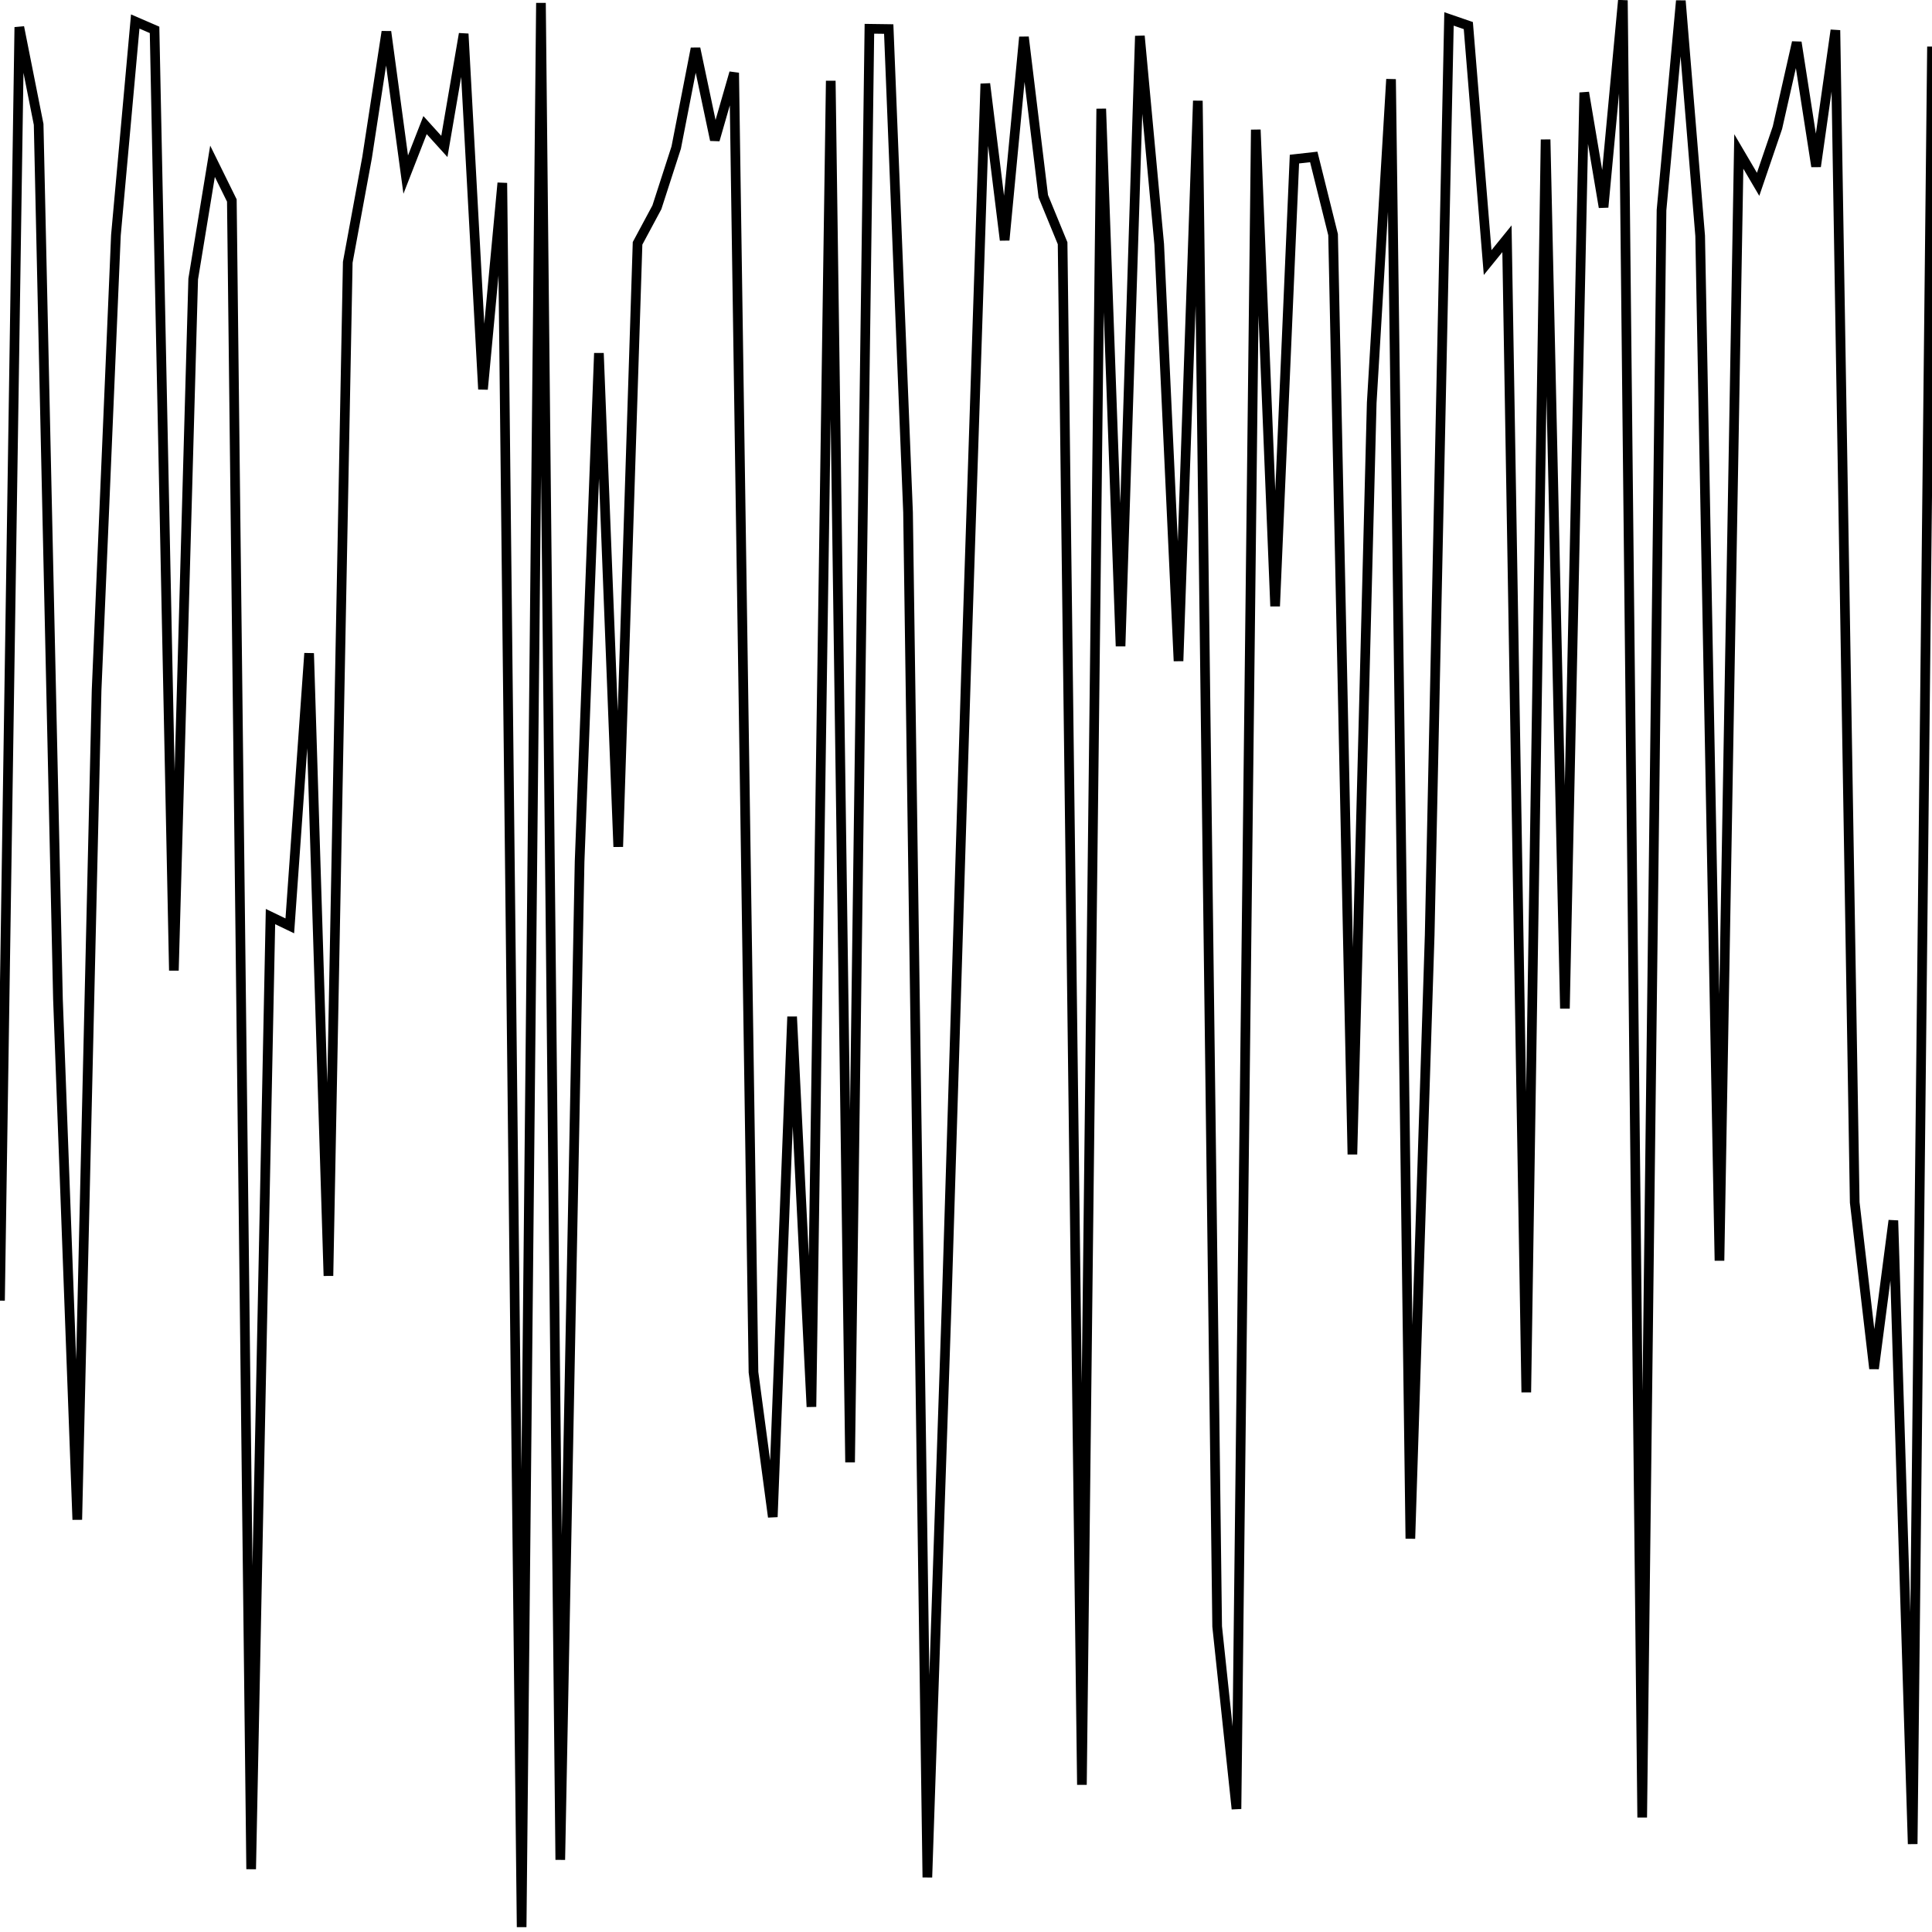
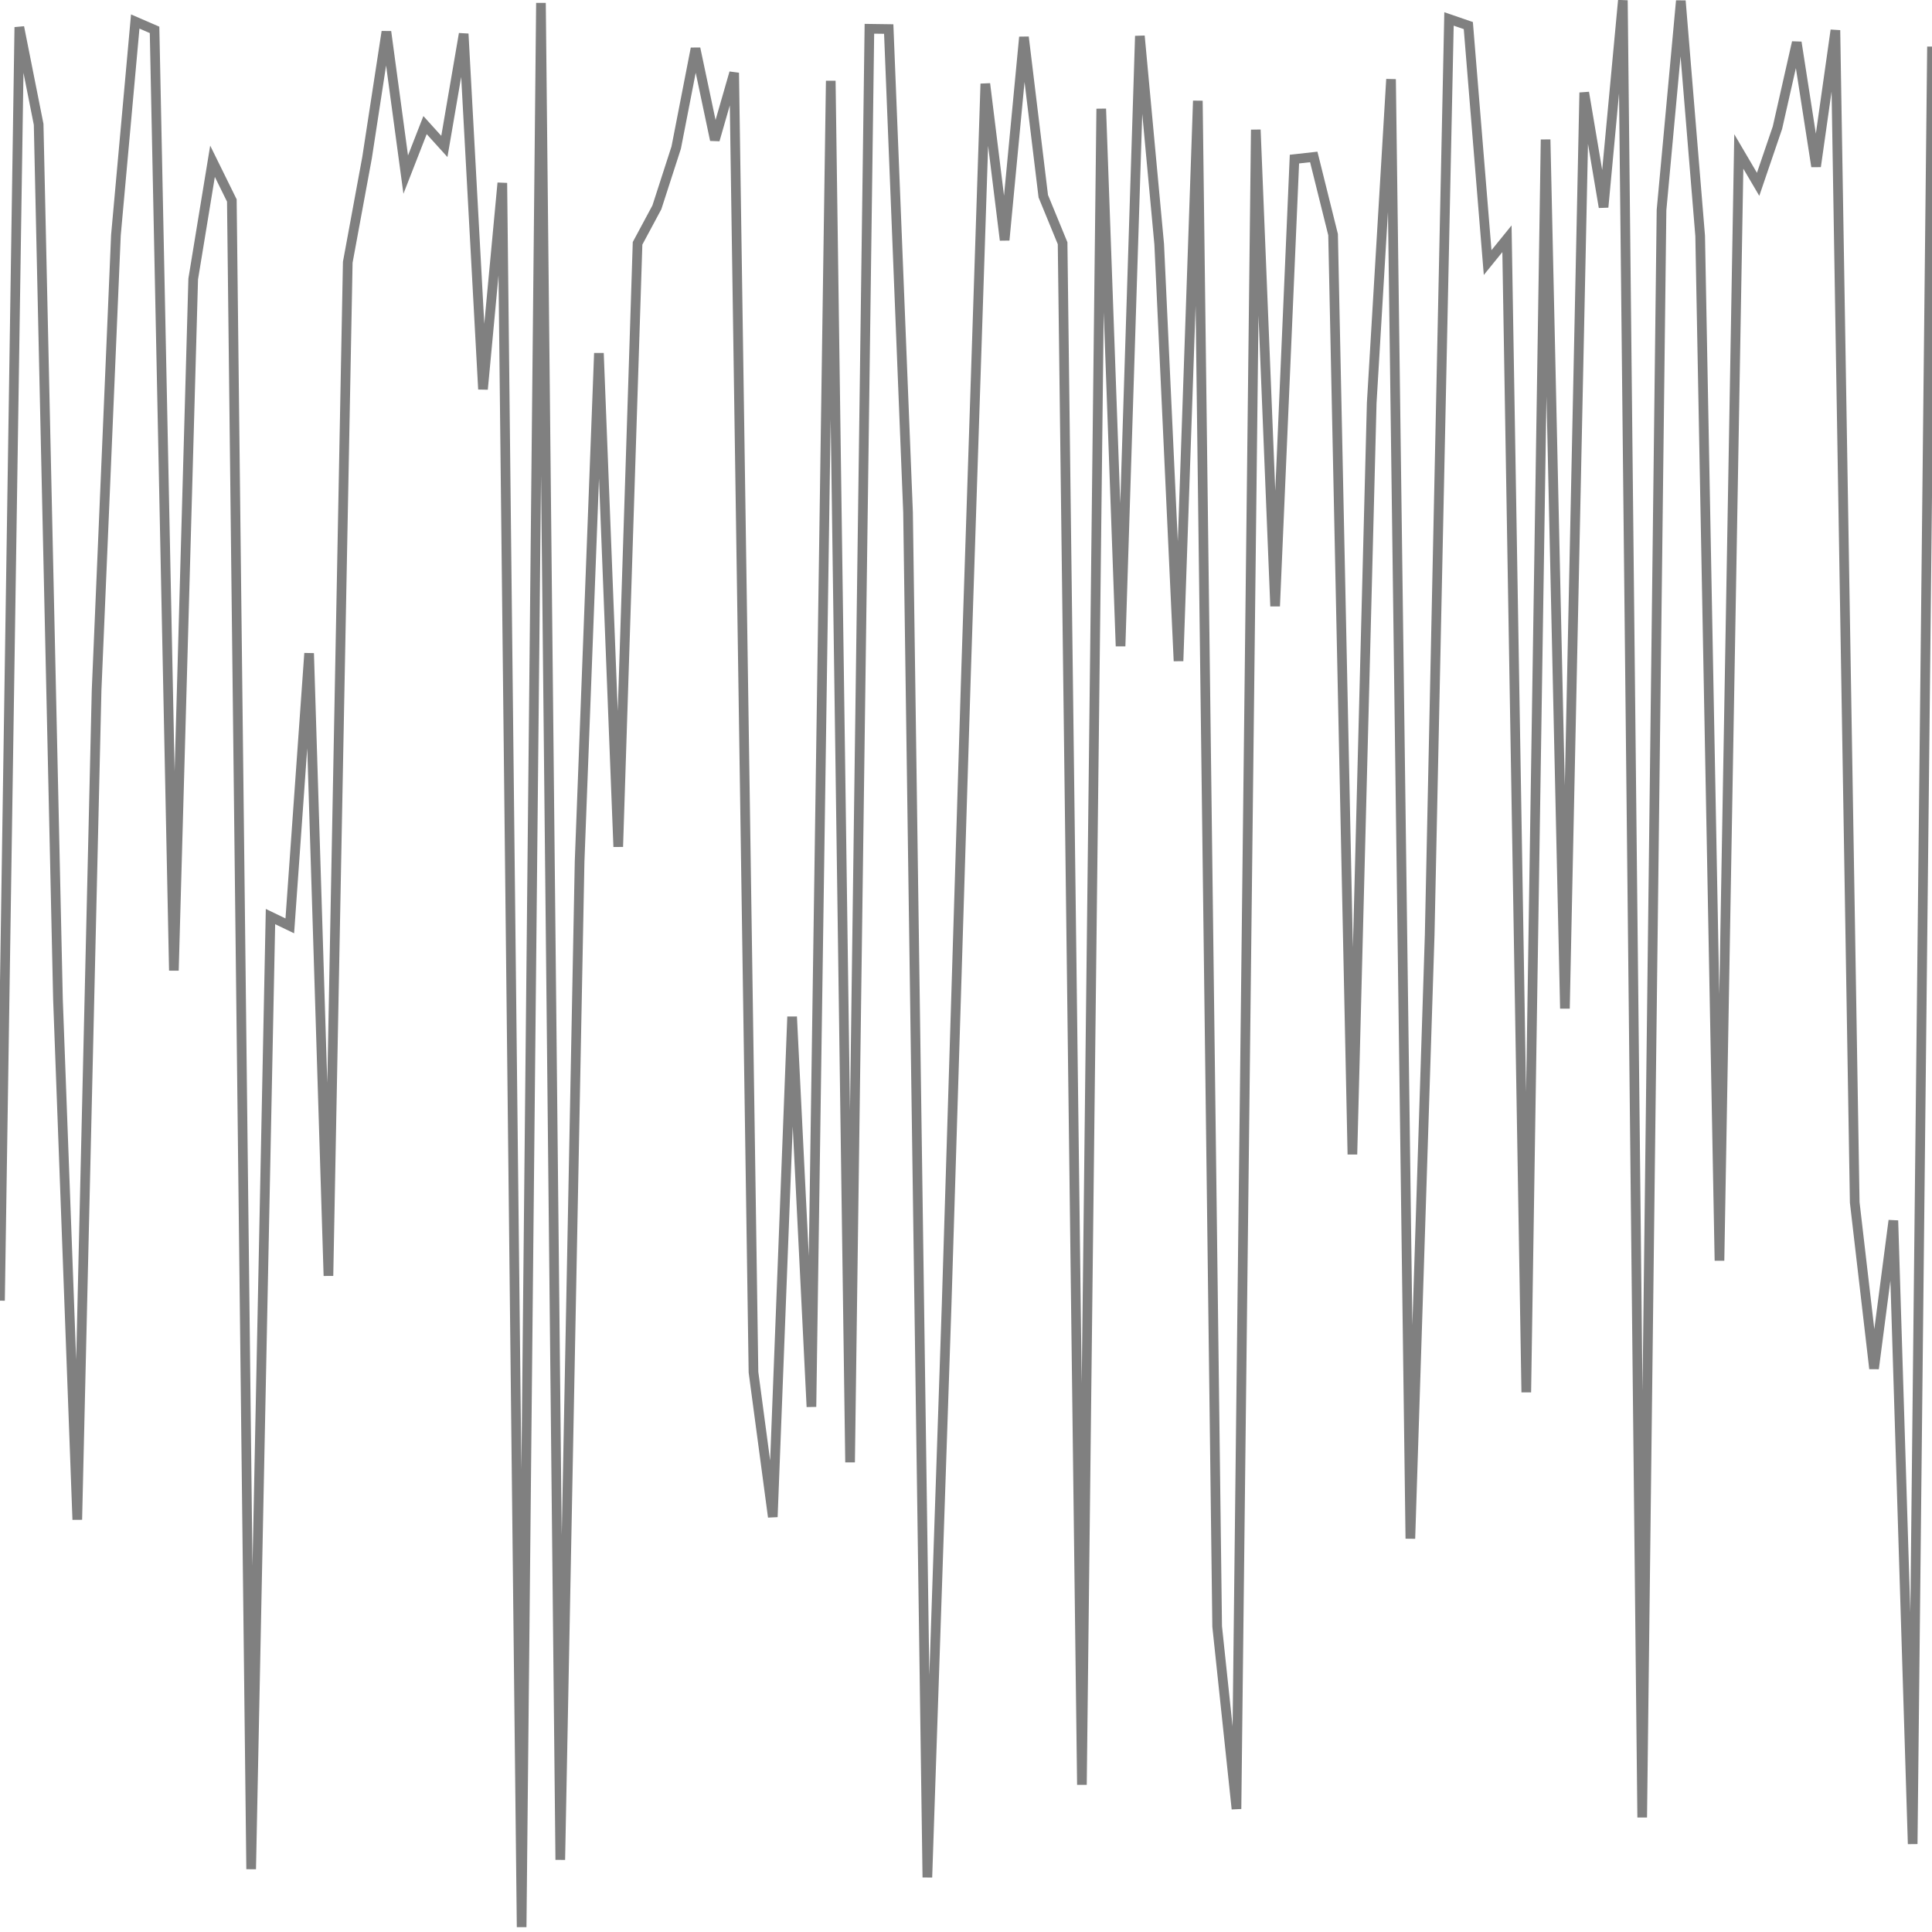
<svg xmlns="http://www.w3.org/2000/svg" width="300px" height="300px" viewBox="0 0 100 100" version="1.1">
-   <path d="M0 67.322L1 1.406L2 6.437L3 51.716L4 78.659L5 35.725L6 12.174L7 1.113L8 1.546L9 50.236L10 14.441L11 8.347L12 10.377L13 96.747L14 47.441L15 47.923L16 33.813L17 66.037L18 13.575L19 8.154L20 1.64L21 9.038L22 6.475L23 7.58L24 1.75L25 20.149L26 9.47L27 99.746L28 0.151L29 96.264L30 44.598L31 18.28L32 43.83L33 12.595L34 10.732L35 7.64L36 2.509L37 7.244L38 3.768L39 71.024L40 78.518L41 52.624L42 72.817L43 4.182L44 75.69L45 1.489L46 1.503L47 26.517L48 97.174L49 67.458L50 34.888L51 4.335L52 12.428L53 1.919L54 10.156L55 12.59L56 92.381L57 5.629L58 33.447L59 1.862L60 12.641L61 34.215L62 5.216L63 84.186L64 93.631L65 6.713L66 31.378L67 8.235L68 8.123L69 12.144L70 59.751L71 20.855L72 4.099L73 79.64L74 48.396L75 0.98L76 1.324L77 13.591L78 12.358L79 72.066L80 7.222L81 52.203L82 4.791L83 10.725L84 0.017L85 94.073L86 10.875L87 0.039L88 12.207L89 65.252L90 7.839L91 9.541L92 6.609L93 2.191L94 8.616L95 1.564L96 62.236L97 70.839L98 63.174L99 95.446L100 2.412" id="Seed42" fill="none" fill-rule="evenodd" stroke="#000000" stroke-width="0.5" />
+   <path d="M0 67.322L1 1.406L2 6.437L3 51.716L4 78.659L5 35.725L6 12.174L7 1.113L8 1.546L9 50.236L10 14.441L11 8.347L12 10.377L13 96.747L14 47.441L15 47.923L16 33.813L17 66.037L18 13.575L19 8.154L20 1.64L21 9.038L22 6.475L23 7.58L24 1.75L25 20.149L26 9.47L27 99.746L28 0.151L29 96.264L30 44.598L31 18.28L32 43.83L33 12.595L34 10.732L35 7.64L36 2.509L37 7.244L38 3.768L39 71.024L40 78.518L41 52.624L42 72.817L43 4.182L44 75.69L45 1.489L46 1.503L47 26.517L48 97.174L49 67.458L50 34.888L51 4.335L52 12.428L53 1.919L54 10.156L55 12.59L56 92.381L57 5.629L58 33.447L59 1.862L60 12.641L61 34.215L62 5.216L63 84.186L64 93.631L65 6.713L66 31.378L67 8.235L68 8.123L69 12.144L70 59.751L71 20.855L72 4.099L73 79.64L74 48.396L75 0.98L76 1.324L77 13.591L78 12.358L79 72.066L80 7.222L81 52.203L82 4.791L83 10.725L84 0.017L85 94.073L86 10.875L87 0.039L88 12.207L89 65.252L90 7.839L91 9.541L92 6.609L93 2.191L94 8.616L95 1.564L96 62.236L97 70.839L98 63.174L99 95.446L100 2.412" id="Seed42" fill="none" fill-rule="evenodd" stroke="#808080" stroke-width="0.5" />
</svg>
